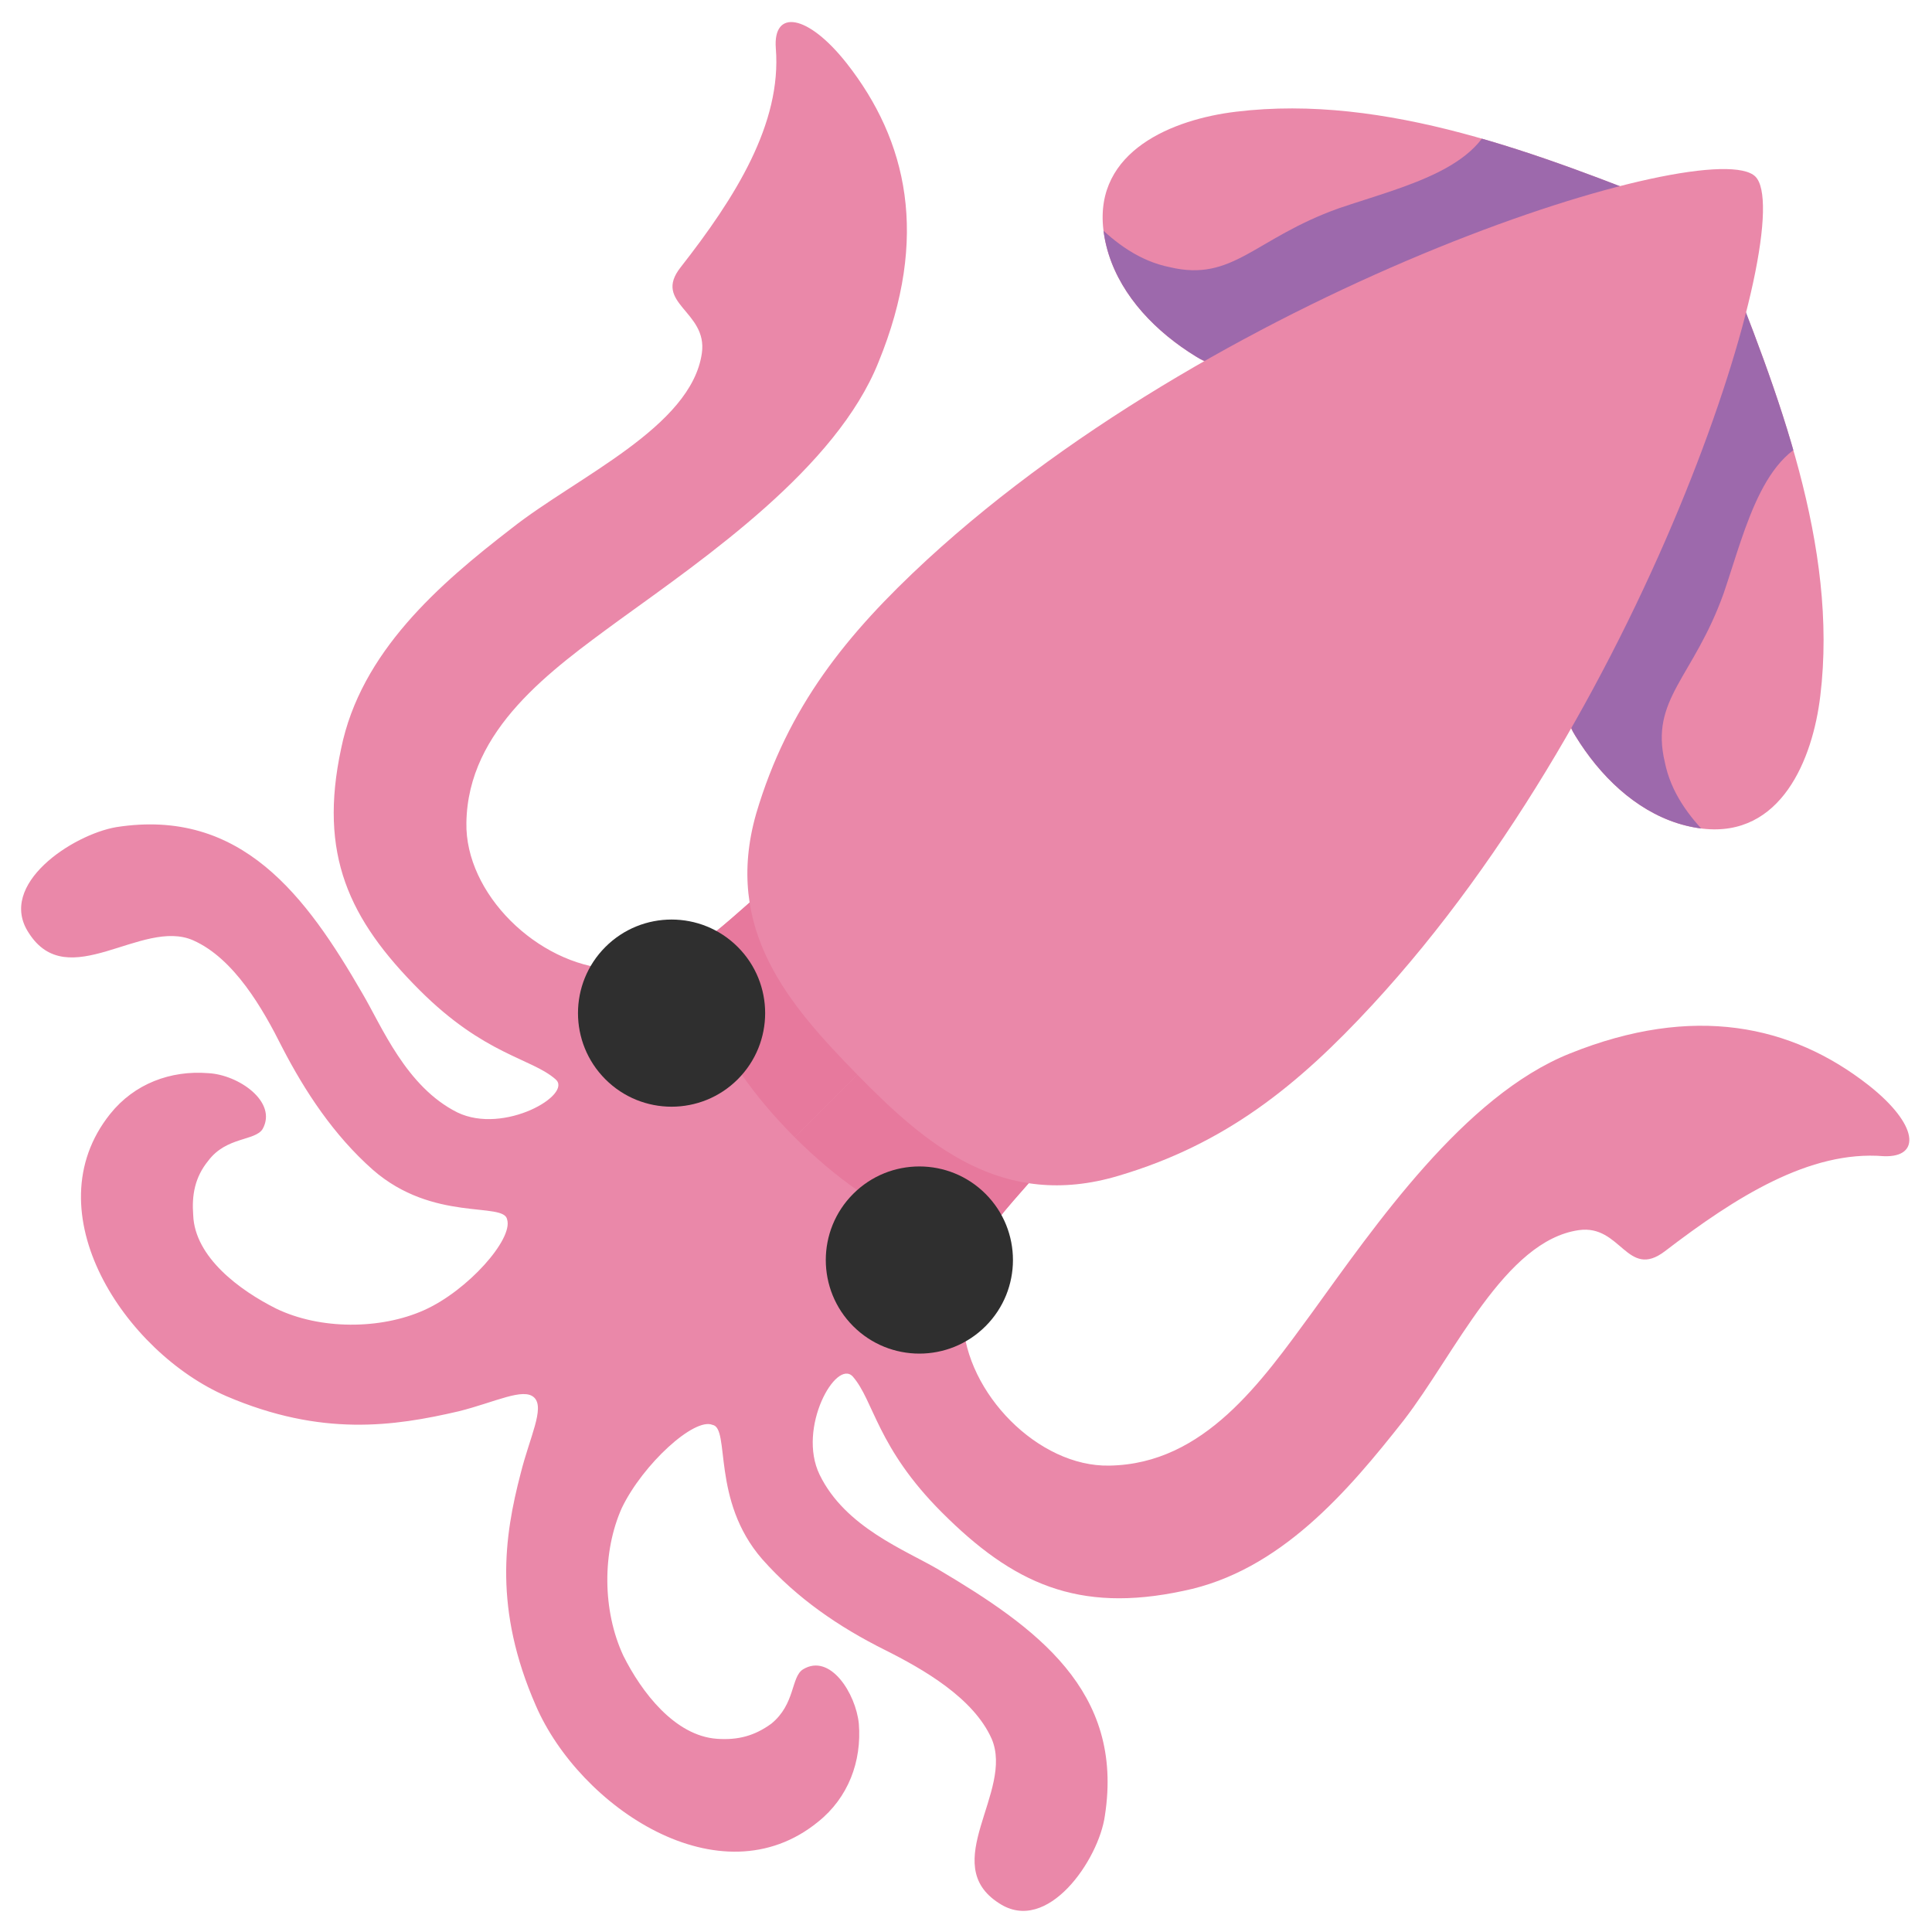
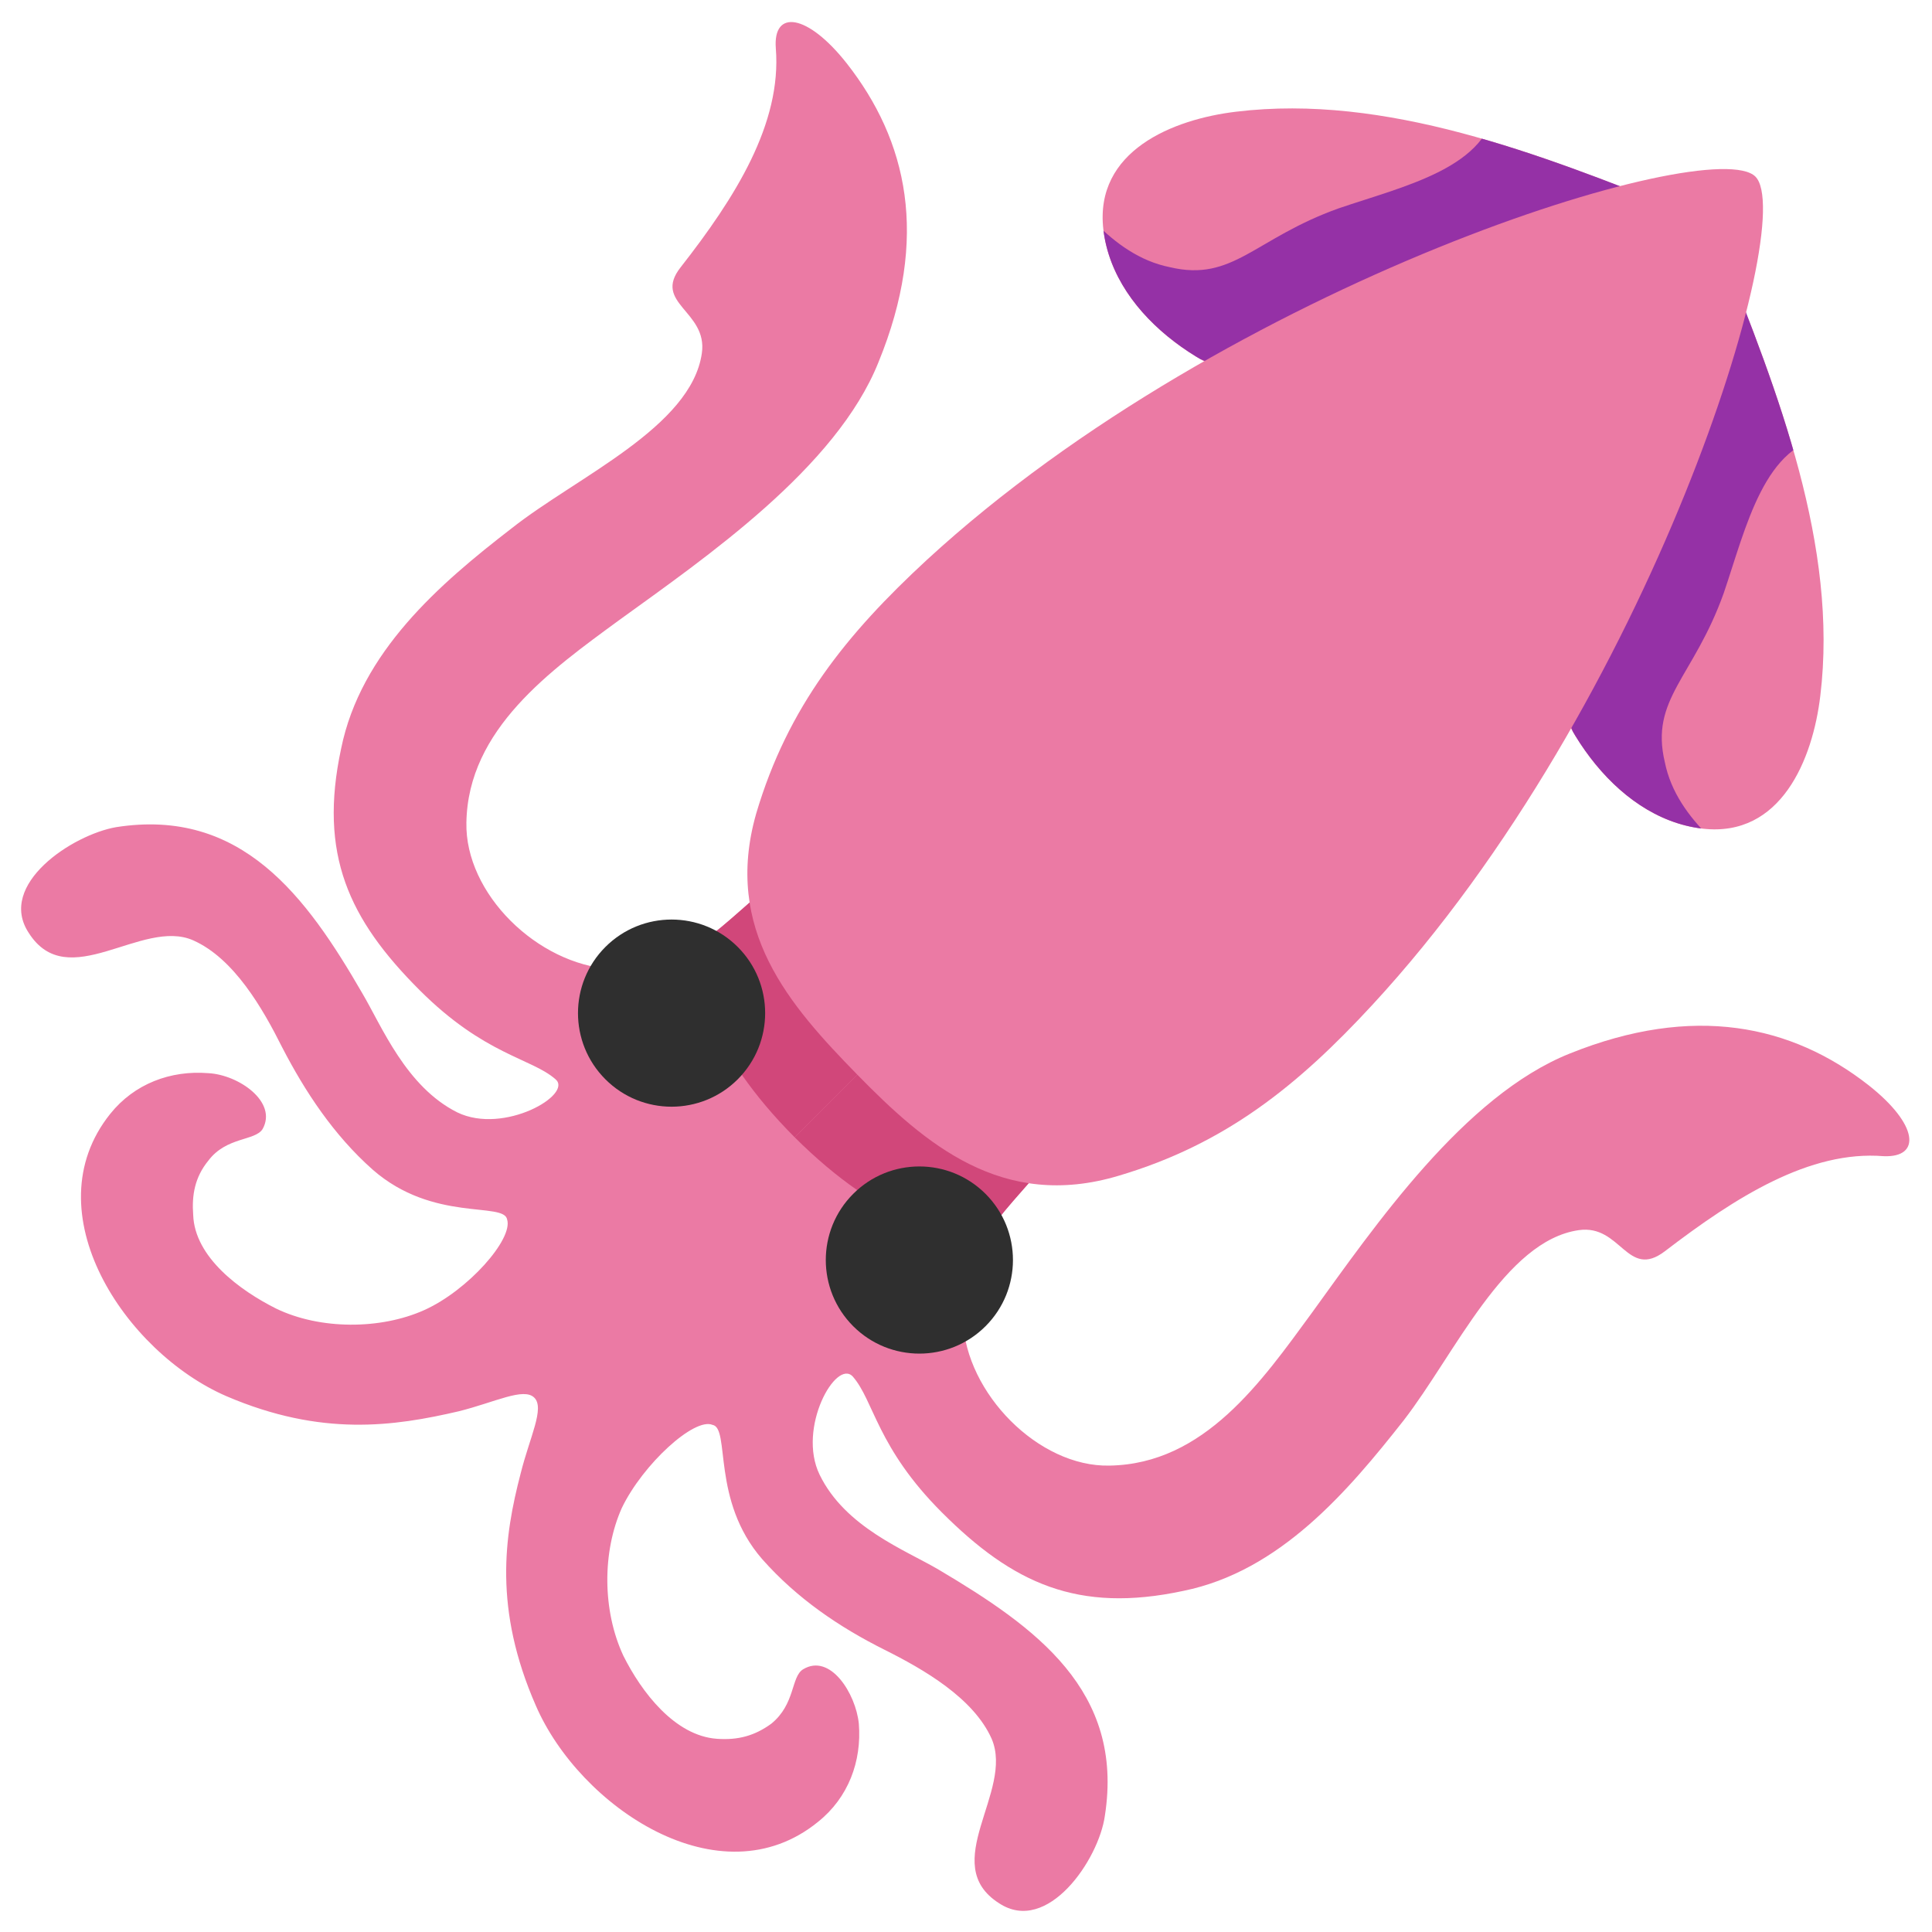
- <svg xmlns="http://www.w3.org/2000/svg" xmlns:xlink="http://www.w3.org/1999/xlink" id="svg58" viewBox="0 0 128 128">
-   <path id="path4" d="M123.8 71.9c-5.1-4-11.6-5.4-19.8-2.1-7 2.8-12.9 11.4-17.1 17.2-3.3 4.5-7.1 10-13.4 10.1-4.7.1-9.5-4.8-9.7-9.6-.3-5.1 3.2-7.4 6-11.1 0 0-7.1-6.3-9.1-9.1-2.8-2.1-9.1-9.1-9.1-9.1-3.7 2.8-6 6.3-11.1 6-4.9-.3-9.7-5-9.6-9.7.1-6.2 5.6-10.1 10.1-13.4C46.8 36.9 55.4 31 58.2 24c3.4-8.3 1.9-14.7-2.1-19.8-2.6-3.3-4.9-3.6-4.7-1 .4 5-2.7 9.9-6.3 14.5-1.9 2.4 1.8 2.9 1.4 5.7-.7 4.9-8.3 8.2-12.6 11.6-4.8 3.7-10 8.2-11.3 14.6-1.5 7 .5 11.3 5.2 16 4.3 4.3 7.4 4.5 9 5.9 1.2 1-3.4 3.7-6.5 2.2-3.4-1.7-5-5.7-6.3-7.9-3.7-6.4-8-12.3-16.3-11-2.9.5-7.9 3.8-5.8 7 2.6 4.1 7.5-1 10.9.5 2.7 1.2 4.6 4.5 5.9 7.1 1.5 2.9 3.4 5.8 6 8.1 4 3.5 8.7 2.1 8.9 3.3.4 1.3-2.6 4.7-5.5 6-2.9 1.3-6.9 1.3-9.8-.1-2.4-1.2-5.4-3.4-5.5-6.2-.1-1.3.1-2.5 1-3.6 1.2-1.6 3.1-1.3 3.6-2.1 1-1.8-1.6-3.6-3.6-3.7-2.5-.2-4.9.7-6.5 2.7-5.2 6.5 1 15.8 7.7 18.7 6.3 2.7 11.1 2 15.4 1 2.4-.6 4.3-1.6 5-.9.7.7-.3 2.6-.9 5-1.1 4.2-1.8 9 1 15.4 2.9 6.7 12.2 13 18.7 7.7 2-1.6 2.9-4 2.7-6.5-.2-2-1.9-4.7-3.7-3.6-.8.5-.5 2.3-2.1 3.6-1.1.8-2.2 1.1-3.6 1-2.8-.2-5-3.1-6.2-5.5-1.4-3-1.4-6.9-.1-9.8 1.4-2.9 4.8-6 6-5.5 1.2.2-.1 5 3.3 8.9 2.3 2.6 5.1 4.5 8.1 6 2.6 1.3 5.9 3.2 7.1 5.9 1.5 3.5-3.6 8.3.5 10.9 3.2 2.1 6.6-2.9 7-5.8 1.3-8.3-4.6-12.5-11-16.3-2.2-1.3-6.2-2.8-7.9-6.3-1.5-3.1 1.1-7.7 2.2-6.5 1.4 1.6 1.6 4.7 5.9 9 4.7 4.7 9 6.7 16 5.2 6.4-1.3 10.9-6.6 14.6-11.3 3.4-4.4 6.7-11.9 11.6-12.6 2.8-.4 3.2 3.3 5.7 1.4 4.7-3.6 9.6-6.7 14.5-6.3 2.5.1 2.3-2.1-1-4.7z" class="st0" style="fill: #ea88a9" />
+ <svg xmlns="http://www.w3.org/2000/svg" xmlns:xlink="http://www.w3.org/1999/xlink" id="svg58" viewBox="0 0 128 128" version="1.1">
+   <defs id="defs1" />
+   <path id="path4" d="M123.8 71.9c-5.1-4-11.6-5.4-19.8-2.1-7 2.8-12.9 11.4-17.1 17.2-3.3 4.5-7.1 10-13.4 10.1-4.7.1-9.5-4.8-9.7-9.6-.3-5.1 3.2-7.4 6-11.1 0 0-7.1-6.3-9.1-9.1-2.8-2.1-9.1-9.1-9.1-9.1-3.7 2.8-6 6.3-11.1 6-4.9-.3-9.7-5-9.6-9.7.1-6.2 5.6-10.1 10.1-13.4C46.8 36.9 55.4 31 58.2 24c3.4-8.3 1.9-14.7-2.1-19.8-2.6-3.3-4.9-3.6-4.7-1 .4 5-2.7 9.9-6.3 14.5-1.9 2.4 1.8 2.9 1.4 5.7-.7 4.9-8.3 8.2-12.6 11.6-4.8 3.7-10 8.2-11.3 14.6-1.5 7 .5 11.3 5.2 16 4.3 4.3 7.4 4.5 9 5.9 1.2 1-3.4 3.7-6.5 2.2-3.4-1.7-5-5.7-6.3-7.9-3.7-6.4-8-12.3-16.3-11-2.9.5-7.9 3.8-5.8 7 2.6 4.1 7.5-1 10.9.5 2.7 1.2 4.6 4.5 5.9 7.1 1.5 2.9 3.4 5.8 6 8.1 4 3.5 8.7 2.1 8.9 3.3.4 1.3-2.6 4.7-5.5 6-2.9 1.3-6.9 1.3-9.8-.1-2.4-1.2-5.4-3.4-5.5-6.2-.1-1.3.1-2.5 1-3.6 1.2-1.6 3.1-1.3 3.6-2.1 1-1.8-1.6-3.6-3.6-3.7-2.5-.2-4.9.7-6.5 2.7-5.2 6.5 1 15.8 7.7 18.7 6.3 2.7 11.1 2 15.4 1 2.4-.6 4.3-1.6 5-.9.7.7-.3 2.6-.9 5-1.1 4.2-1.8 9 1 15.4 2.9 6.7 12.2 13 18.7 7.7 2-1.6 2.9-4 2.7-6.5-.2-2-1.9-4.7-3.7-3.6-.8.5-.5 2.3-2.1 3.6-1.1.8-2.2 1.1-3.6 1-2.8-.2-5-3.1-6.2-5.5-1.4-3-1.4-6.9-.1-9.8 1.4-2.9 4.8-6 6-5.5 1.2.2-.1 5 3.3 8.9 2.3 2.6 5.1 4.5 8.1 6 2.6 1.3 5.9 3.2 7.1 5.9 1.5 3.5-3.6 8.3.5 10.9 3.2 2.1 6.6-2.9 7-5.8 1.3-8.3-4.6-12.5-11-16.3-2.2-1.3-6.2-2.8-7.9-6.3-1.5-3.1 1.1-7.7 2.2-6.5 1.4 1.6 1.6 4.7 5.9 9 4.7 4.7 9 6.7 16 5.2 6.4-1.3 10.9-6.6 14.6-11.3 3.4-4.4 6.7-11.9 11.6-12.6 2.8-.4 3.2 3.3 5.7 1.4 4.7-3.6 9.6-6.7 14.5-6.3 2.5.1 2.3-2.1-1-4.7z" class="st0" style="fill:#eb7aa4" />
  <g id="g14" fill="#e7799d">
    <defs id="defs7">
      <path d="M35.4 92.6c-.7-.7-2.6.3-5 .9-4.2 1.1-9 1.8-15.4-1-6.7-2.9-13-12.2-7.7-18.7 1.6-2 4-2.9 6.5-2.7 2 .2 4.7 1.9 3.6 3.7-.5.8-2.3.5-3.6 2.1-.8 1.1-1.1 2.2-1 3.6.2 2.8 3.1 5 5.5 6.2 3 1.4 6.9 1.4 9.8.1 2.9-1.4 6-4.8 5.5-6-.2-1.2-5 .1-8.9-3.3-2.6-2.3-4.5-5.1-6-8.1-1.3-2.6-3.2-5.9-5.9-7.1-3.3-1.5-8.2 3.6-10.8-.5-2.1-3.2 2.9-6.6 5.8-7 8.3-1.3 12.5 4.6 16.3 11 1.3 2.2 2.8 6.2 6.3 7.9 3.1 1.5 7.7-1.1 6.5-2.2-1.6-1.4-4.7-1.6-9-5.9-4.7-4.7-6.7-9-5.2-16C24 43.2 29.3 38.7 34 35c4.4-3.4 11.9-6.7 12.6-11.6.4-2.8-3.3-3.2-1.4-5.7 3.6-4.7 6.7-9.6 6.3-14.5-.2-2.6 2.1-2.4 4.7 1 4 5.1 5.4 11.6 2.1 19.8-2.9 7-11.5 12.9-17.3 17.1-4.5 3.3-10 7.1-10.1 13.4-.1 4.7 4.8 9.5 9.6 9.7 5.1.3 7.4-3.2 11.1-6 0 0 6.3 7.1 9.1 9.1" id="SVGID_1_" />
    </defs>
    <clipPath id="SVGID_2_">
      <use height="100%" width="100%" id="use9" xlink:href="#SVGID_1_" overflow="visible" />
    </clipPath>
-     <path id="path12" clip-path="url(#SVGID_2_)" d="M45.5 57c-.8 1.4 0 7.1 1.9 11.2.8 1.7 2.3 4.2 5.3 7.2 2-1 4.8-.3 6.6-1.5.8-.6 1.5-1 1.5-2.2-.1-1.7-1.4-3.7-2.1-5.3-1.3-2.8-1.9-6.3-5.2-7.4-2.5-.9-5.4-1.9-8-2" />
+     <path id="path12" clip-path="url(#SVGID_2_)" d="M45.5 57c-.8 1.4 0 7.1 1.9 11.2.8 1.7 2.3 4.2 5.3 7.2 2-1 4.8-.3 6.6-1.5.8-.6 1.5-1 1.5-2.2-.1-1.7-1.4-3.7-2.1-5.3-1.3-2.8-1.9-6.3-5.2-7.4-2.5-.9-5.4-1.9-8-2" style="fill:#d1477a;fill-opacity:1" />
  </g>
-   <path id="path16" d="M111.3 13.9c-9.3-3.7-19.5-7.7-29.4-6.5-4.2.5-9.4 2.6-8.8 7.8.7 6 7.5 10.2 13 10.9 10.2 1.4 18.3-6.1 25-12.1" class="st0" style="fill: #ea88a9" />
+   <path id="path16" d="M111.3 13.9c-9.3-3.7-19.5-7.7-29.4-6.5-4.2.5-9.4 2.6-8.8 7.8.7 6 7.5 10.2 13 10.9 10.2 1.4 18.3-6.1 25-12.1" class="st0" style="fill:#eb7aa4" />
  <g id="g26">
    <defs id="defs19">
      <path d="M111.3 13.9c-9.3-3.7-19.5-7.7-29.4-6.5-4.2.5-9.4 2.6-8.8 7.8.7 6 7.5 10.2 13 10.9 10.2 1.4 18.3-6.1 25-12.1" id="SVGID_3_" />
    </defs>
    <clipPath id="SVGID_4_">
      <use height="100%" width="100%" id="use21" xlink:href="#SVGID_3_" overflow="visible" />
    </clipPath>
-     <path id="path24" clip-path="url(#SVGID_4_)" d="M99.1 6.8c-.4 4.3-6 5.5-10.4 7-5.6 2-7 4.9-11.2 3.9-2-.4-3.6-1.6-4.9-2.9-1.5-1.5 2.5 6.4 3.5 7.1 9.1 6.3 19.3 2.5 26.7-3.2 1.9-1.5 7.3-5.1 6.4-8.3-.7-2.6-7.9-3-10.1-3.6z" fill="#9d69ac" />
+     <path id="path24" clip-path="url(#SVGID_4_)" d="M99.1 6.8c-.4 4.3-6 5.5-10.4 7-5.6 2-7 4.9-11.2 3.9-2-.4-3.6-1.6-4.9-2.9-1.5-1.5 2.5 6.4 3.5 7.1 9.1 6.3 19.3 2.5 26.7-3.2 1.9-1.5 7.3-5.1 6.4-8.3-.7-2.6-7.9-3-10.1-3.6z" fill="#9d69ac" style="fill:#9531a6" />
  </g>
  <circle r="6.2" id="ellipse28" transform="rotate(-45)" cy="78.924" cx="-16.001" fill="#2f2f2f" />
  <g id="g38" fill="#e7799d">
    <defs id="defs31">
      <path d="M35.4 92.6c.7.7-.3 2.6-.9 5-1.1 4.2-1.8 9 1 15.4 2.9 6.7 12.2 13 18.7 7.7 2-1.6 2.9-4 2.7-6.5-.2-2-1.9-4.7-3.7-3.6-.8.5-.5 2.3-2.1 3.6-1.1.8-2.2 1.1-3.6 1-2.8-.2-5-3.1-6.2-5.5-1.4-3-1.4-6.9-.1-9.8 1.4-2.9 4.8-6 6-5.5 1.2.2-.1 5 3.3 8.9 2.3 2.6 5.1 4.5 8.1 6 2.6 1.3 5.9 3.2 7.1 5.9 1.5 3.5-3.6 8.3.5 10.9 3.2 2.1 6.6-2.9 7-5.8 1.3-8.3-4.6-12.5-11-16.3-2.2-1.3-6.2-2.8-7.9-6.3-1.5-3.1 1.1-7.7 2.2-6.5 1.4 1.6 1.6 4.7 5.9 9 4.7 4.7 9 6.7 16 5.2 6.4-1.3 10.9-6.6 14.6-11.3 3.4-4.4 6.7-11.9 11.6-12.6 2.8-.4 3.2 3.3 5.7 1.4 4.7-3.6 9.6-6.7 14.5-6.3 2.6.2 2.4-2.1-1-4.7-5.1-4-11.6-5.4-19.8-2.1-7 2.8-12.9 11.4-17.1 17.2-3.3 4.5-7.2 10-13.4 10.1-4.7.1-9.5-4.8-9.7-9.6-.3-5.1 3.2-7.4 6-11.1 0 0-7.1-6.3-9.1-9.1" id="SVGID_5_" />
    </defs>
    <clipPath id="SVGID_6_">
      <use height="100%" width="100%" id="use33" xlink:href="#SVGID_5_" overflow="visible" />
    </clipPath>
-     <path id="path36" clip-path="url(#SVGID_6_)" d="M71 82.5c-1.4.8-7.1 0-11.2-1.9-1.7-.8-4.2-2.3-7.2-5.3 1-2 .3-4.8 1.5-6.6.6-.8 1-1.5 2.2-1.5 1.7.1 3.7 1.4 5.3 2.1 2.8 1.3 6.3 1.9 7.4 5.2.9 2.5 1.9 5.4 2 8" />
+     <path id="path36" clip-path="url(#SVGID_6_)" d="M71 82.5c-1.4.8-7.1 0-11.2-1.9-1.7-.8-4.2-2.3-7.2-5.3 1-2 .3-4.8 1.5-6.6.6-.8 1-1.5 2.2-1.5 1.7.1 3.7 1.4 5.3 2.1 2.8 1.3 6.3 1.9 7.4 5.2.9 2.5 1.9 5.4 2 8" style="fill:#d1477a;fill-opacity:1" />
  </g>
-   <path id="path40" d="M114.1 16.7c3.7 9.3 7.7 19.5 6.5 29.4-.5 4.2-2.6 9.4-7.8 8.8-6-.7-10.2-7.5-10.9-13-1.4-10.2 6.1-18.3 12.1-25" class="st0" style="fill: #ea88a9" />
+   <path id="path40" d="M114.1 16.7c3.7 9.3 7.7 19.5 6.5 29.4-.5 4.2-2.6 9.4-7.8 8.8-6-.7-10.2-7.5-10.9-13-1.4-10.2 6.1-18.3 12.1-25" class="st0" style="fill:#eb7aa4" />
  <g id="g50">
    <defs id="defs43">
      <path d="M114.1 16.7c3.7 9.3 7.7 19.5 6.5 29.4-.5 4.2-2.6 9.4-7.8 8.8-6-.7-10.2-7.5-10.9-13-1.4-10.2 6.1-18.3 12.1-25" id="SVGID_7_" />
    </defs>
    <clipPath id="SVGID_8_">
      <use height="100%" width="100%" id="use45" xlink:href="#SVGID_7_" overflow="visible" />
    </clipPath>
-     <path id="path48" clip-path="url(#SVGID_8_)" d="M121.2 28.9c-4.3.4-5.5 6-7 10.4-2 5.6-4.9 7-3.9 11.2.4 2 1.6 3.6 2.9 4.9 1.5 1.5-6.4-2.5-7.1-3.5-6.3-9.1-2.5-19.3 3.2-26.7 1.5-1.9 5.1-7.3 8.3-6.4 2.6.7 3 7.9 3.6 10.1z" fill="#9d69ac" />
+     <path id="path48" clip-path="url(#SVGID_8_)" d="M121.2 28.9c-4.3.4-5.5 6-7 10.4-2 5.6-4.9 7-3.9 11.2.4 2 1.6 3.6 2.9 4.9 1.5 1.5-6.4-2.5-7.1-3.5-6.3-9.1-2.5-19.3 3.2-26.7 1.5-1.9 5.1-7.3 8.3-6.4 2.6.7 3 7.9 3.6 10.1z" fill="#9d69ac" style="fill:#9531a6" />
  </g>
-   <path id="path52" d="M116.3 11.7c-2.9-2.9-34.9 7-54.9 25.4-5.3 4.9-9.2 9.7-11.3 16.8-2.2 7.7 2.2 12.7 6.7 17.3 4.5 4.6 9.6 9 17.3 6.7 7.1-2.1 11.9-6 16.8-11.3 18.5-20 28.3-52 25.4-54.9z" class="st0" style="fill: #ea88a9" />
+   <path id="path52" d="M116.3 11.7c-2.9-2.9-34.9 7-54.9 25.4-5.3 4.9-9.2 9.7-11.3 16.8-2.2 7.7 2.2 12.7 6.7 17.3 4.5 4.6 9.6 9 17.3 6.7 7.1-2.1 11.9-6 16.8-11.3 18.5-20 28.3-52 25.4-54.9z" class="st0" style="fill:#eb7aa4" />
  <circle r="6.2" id="ellipse54" transform="rotate(-45)" cy="102.1" cx="-15.959" fill="#2f2f2f" />
</svg>
